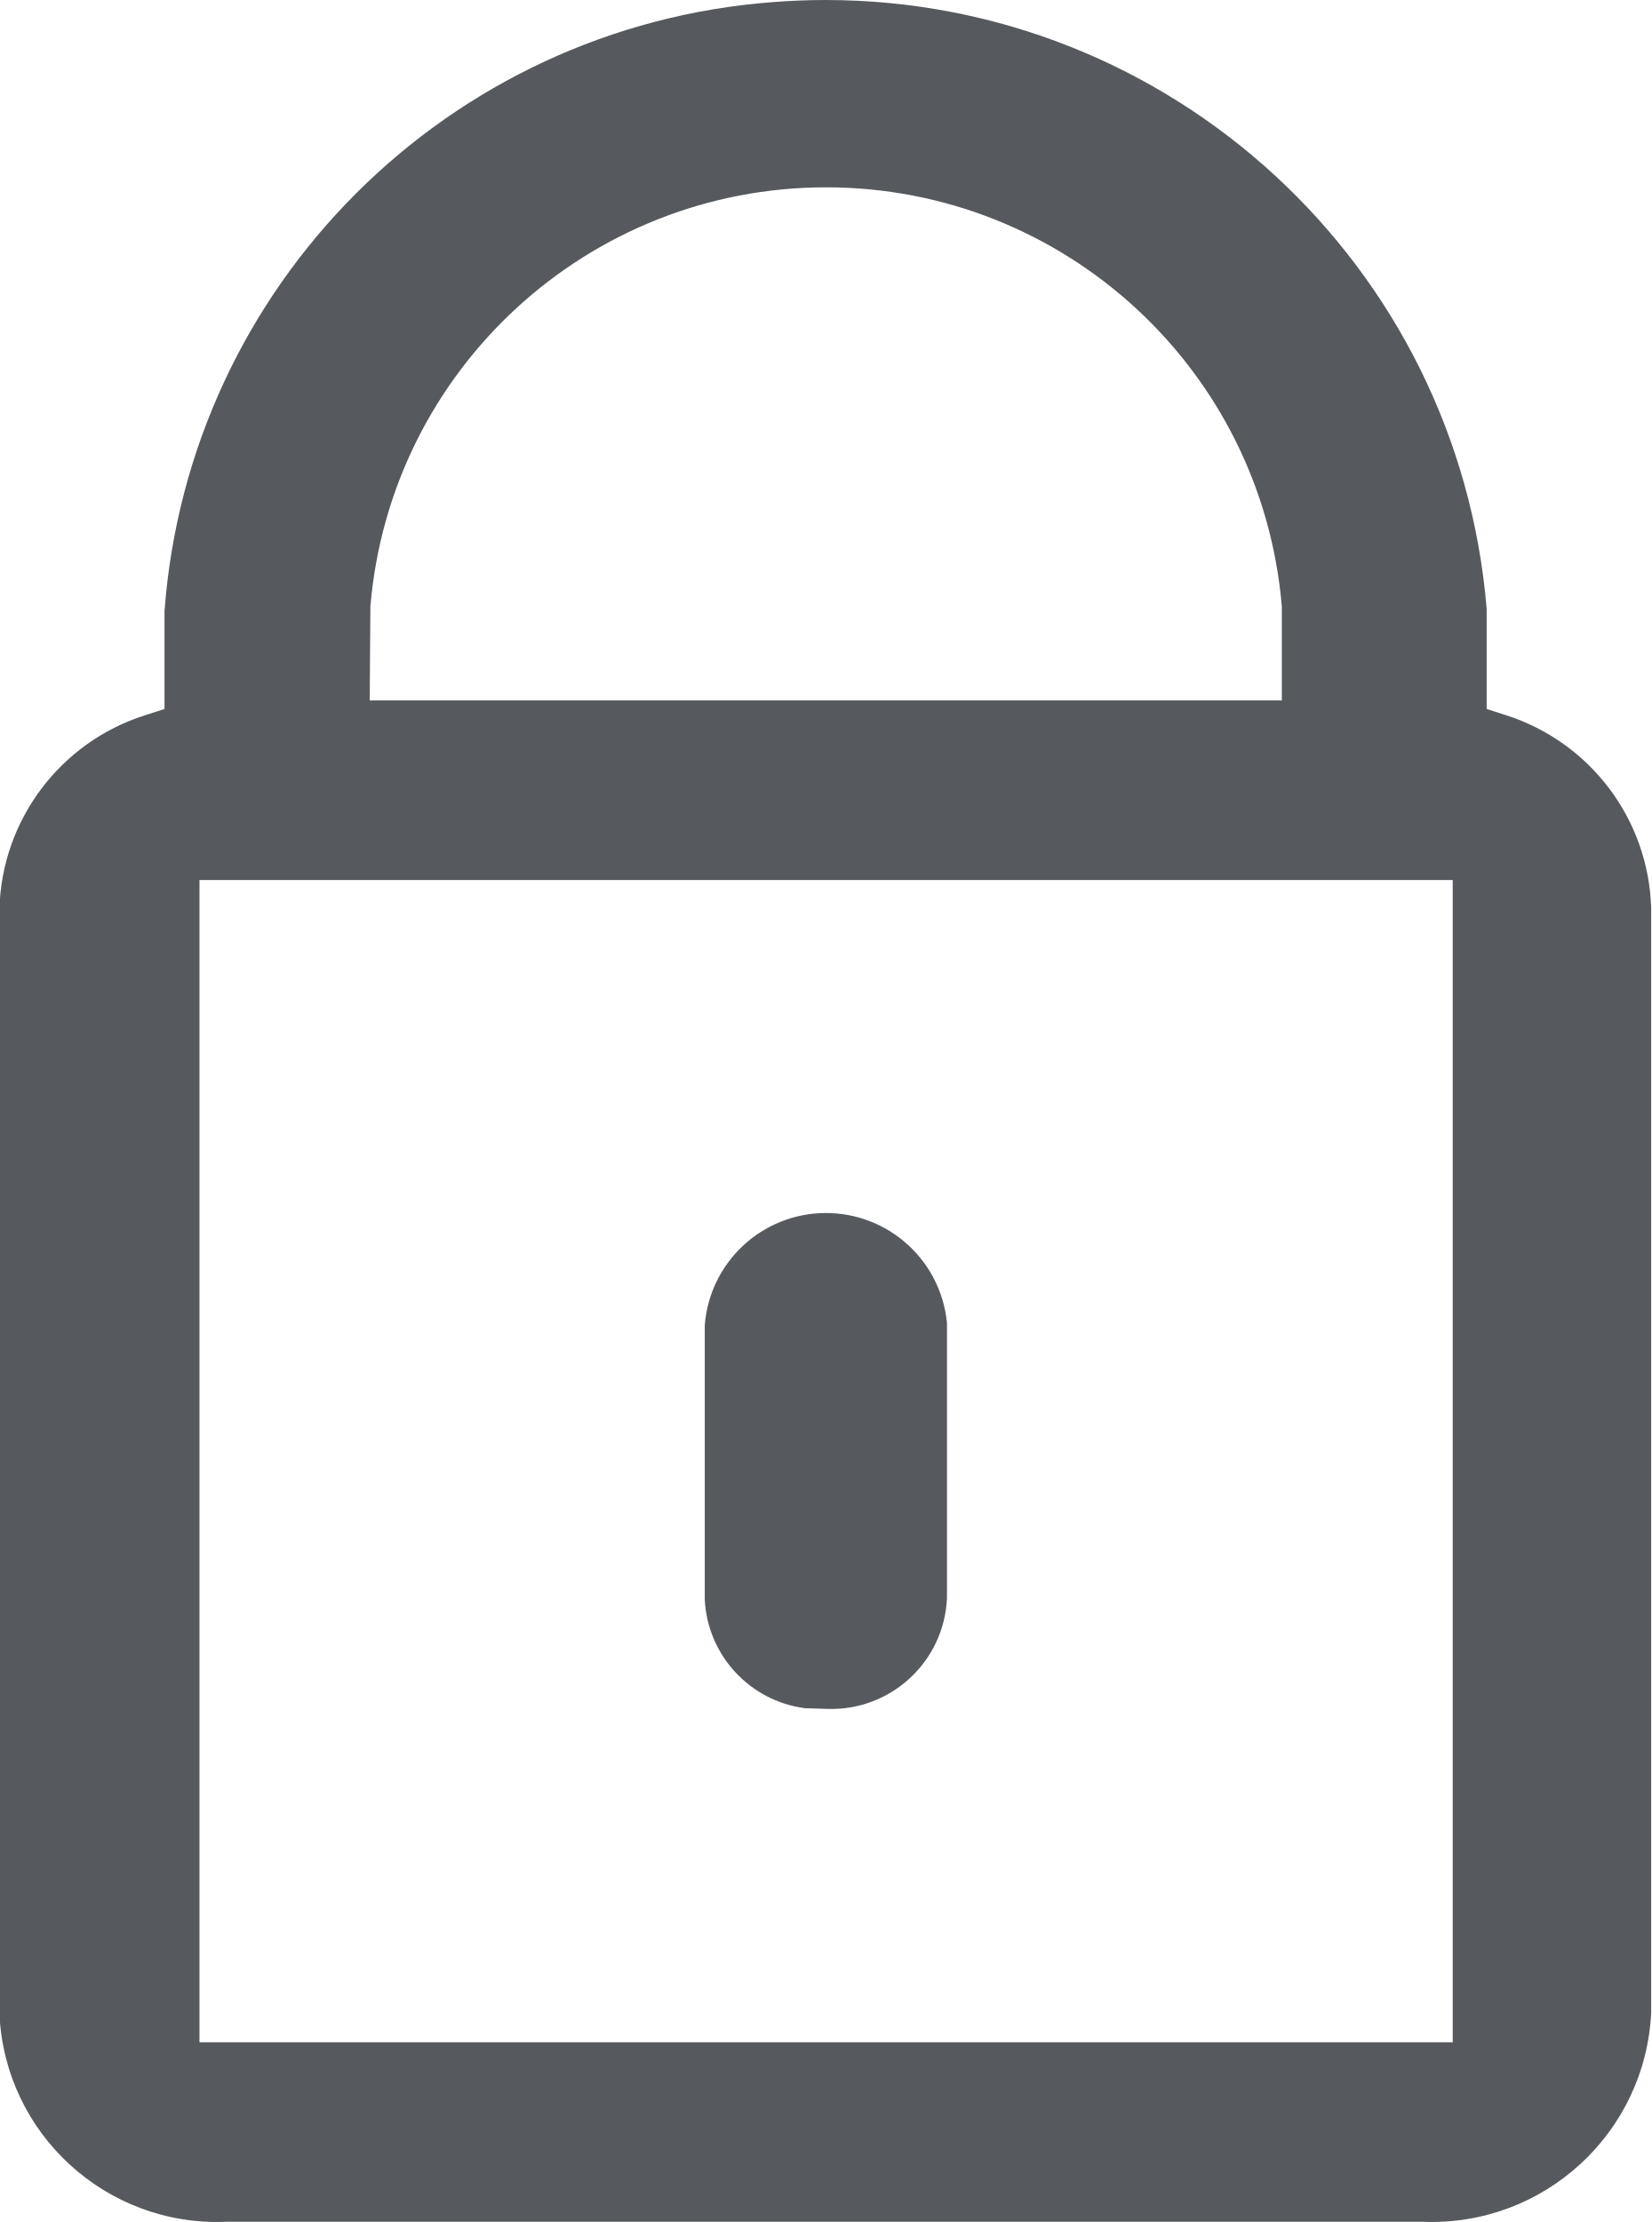
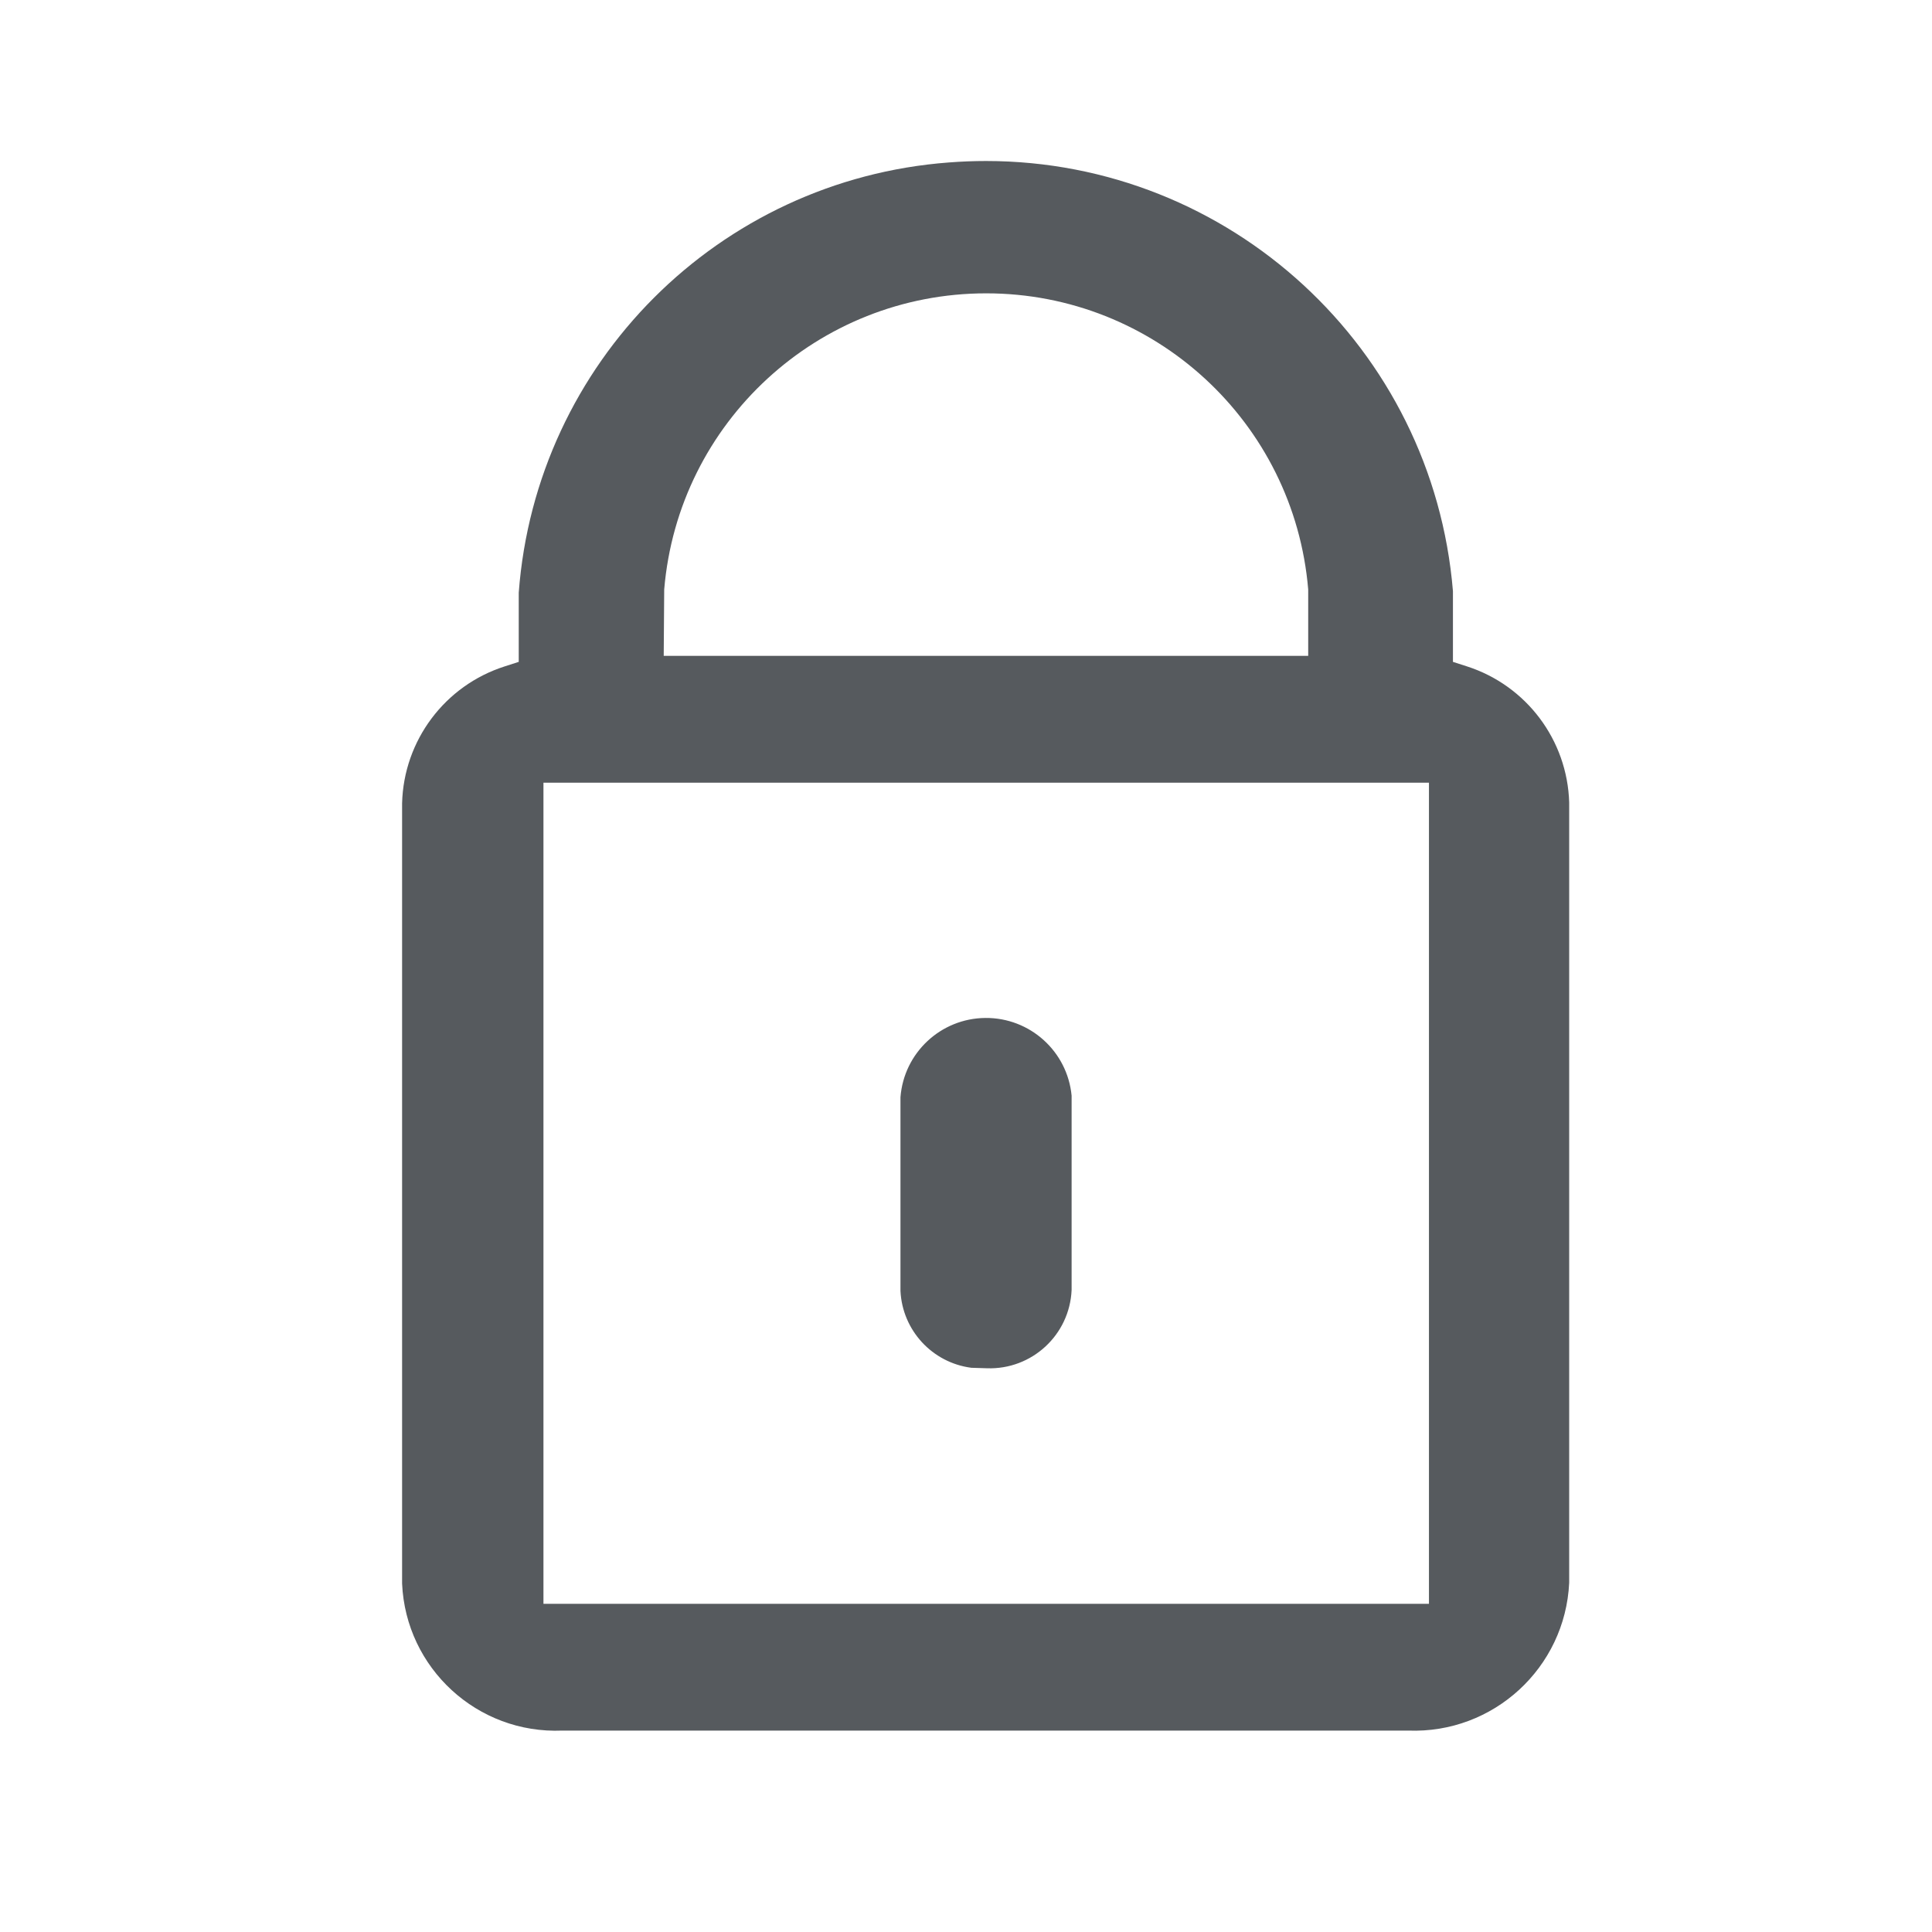
- <svg xmlns="http://www.w3.org/2000/svg" width="14.498" height="19.5" viewBox="0 0 14.498 19.5">
+ <svg xmlns="http://www.w3.org/2000/svg" width="24" height="24" viewBox="0 0 24 24">
  <defs>
-     <style>.a{fill:#565a5e;}</style>
+     <style>.a{fill:none;}.b{fill:#565a5e;}</style>
  </defs>
-   <path class="a" d="M1027.643,561.2l.193.006a1.017,1.017,0,0,0,1.053-.973V557.82a1.067,1.067,0,0,0-2.126.019v2.407A1.012,1.012,0,0,0,1027.643,561.2Zm6.157-8.713-.174-.056v-.879a5.823,5.823,0,0,0-5.8-5.343c-.152,0-.306.006-.461.018a5.792,5.792,0,0,0-5.344,5.345v.859l-.174.056a1.834,1.834,0,0,0-1.275,1.7v9.694a1.912,1.912,0,0,0,1.99,1.826h10.508a1.928,1.928,0,0,0,2-1.837v-9.692A1.833,1.833,0,0,0,1033.8,552.487Zm-9.972-.955a4.014,4.014,0,0,1,8,0v.824h-8.006Zm9.5,12.6h-11v-10.2h11Z" transform="translate(-1020.577 -546.209)" />
+   <rect class="a" width="24" height="24" />
+   <path class="b" d="M1027.643,561.2l.193.006a1.017,1.017,0,0,0,1.053-.973V557.82a1.067,1.067,0,0,0-2.126.019v2.407A1.012,1.012,0,0,0,1027.643,561.2Zm6.157-8.713-.174-.056v-.879a5.823,5.823,0,0,0-5.8-5.343c-.152,0-.306.006-.461.018a5.792,5.792,0,0,0-5.344,5.345v.859l-.174.056a1.834,1.834,0,0,0-1.275,1.7v9.694a1.912,1.912,0,0,0,1.99,1.826h10.508a1.928,1.928,0,0,0,2-1.837v-9.692A1.833,1.833,0,0,0,1033.8,552.487Zm-9.972-.955a4.014,4.014,0,0,1,8,0v.824h-8.006Zm9.5,12.6h-11v-10.2h11Z" transform="translate(-1015.577 -544.209)" />
</svg>
